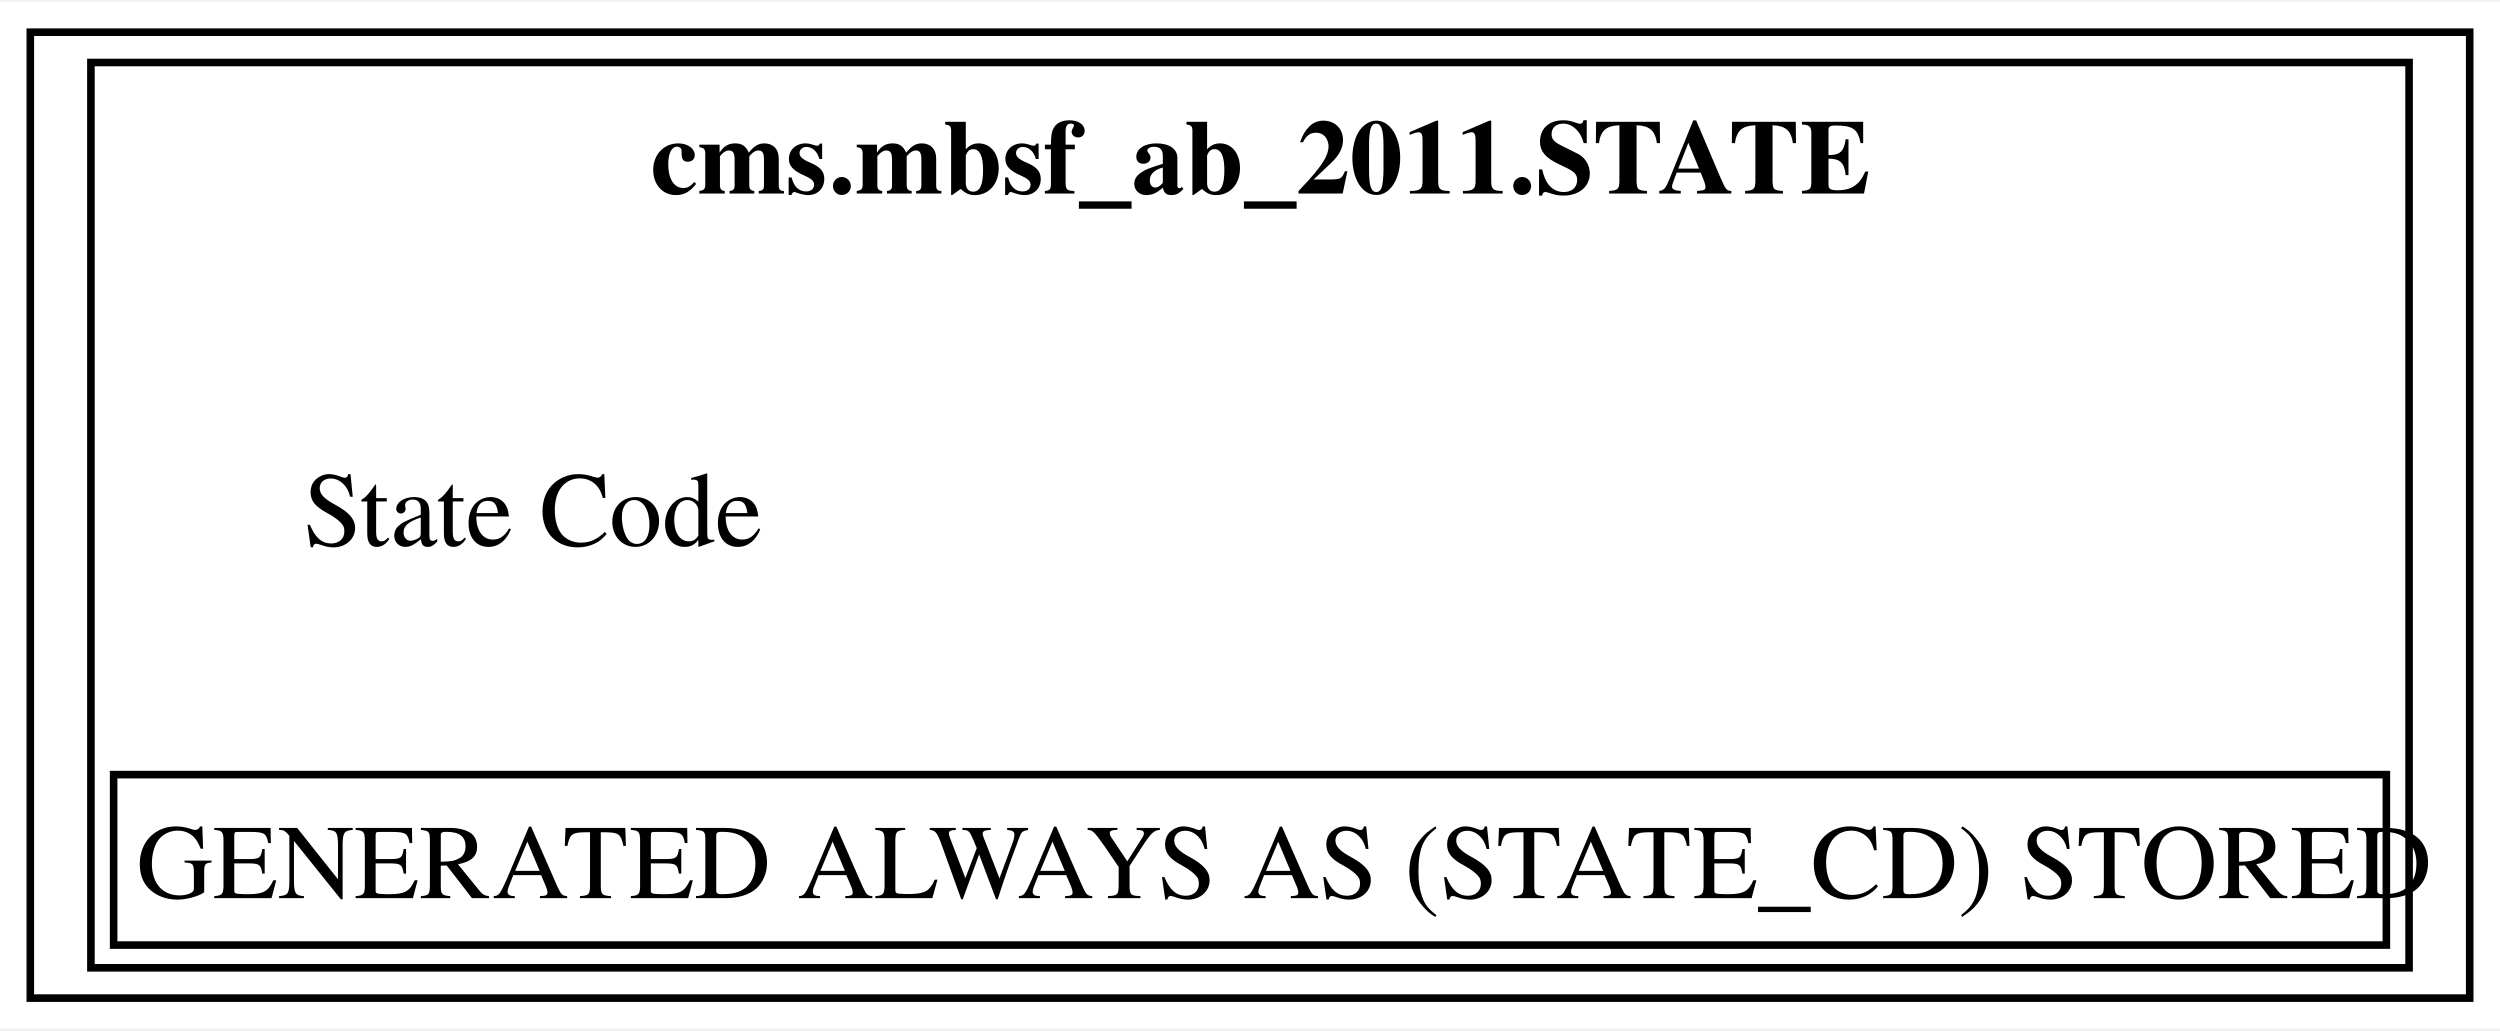
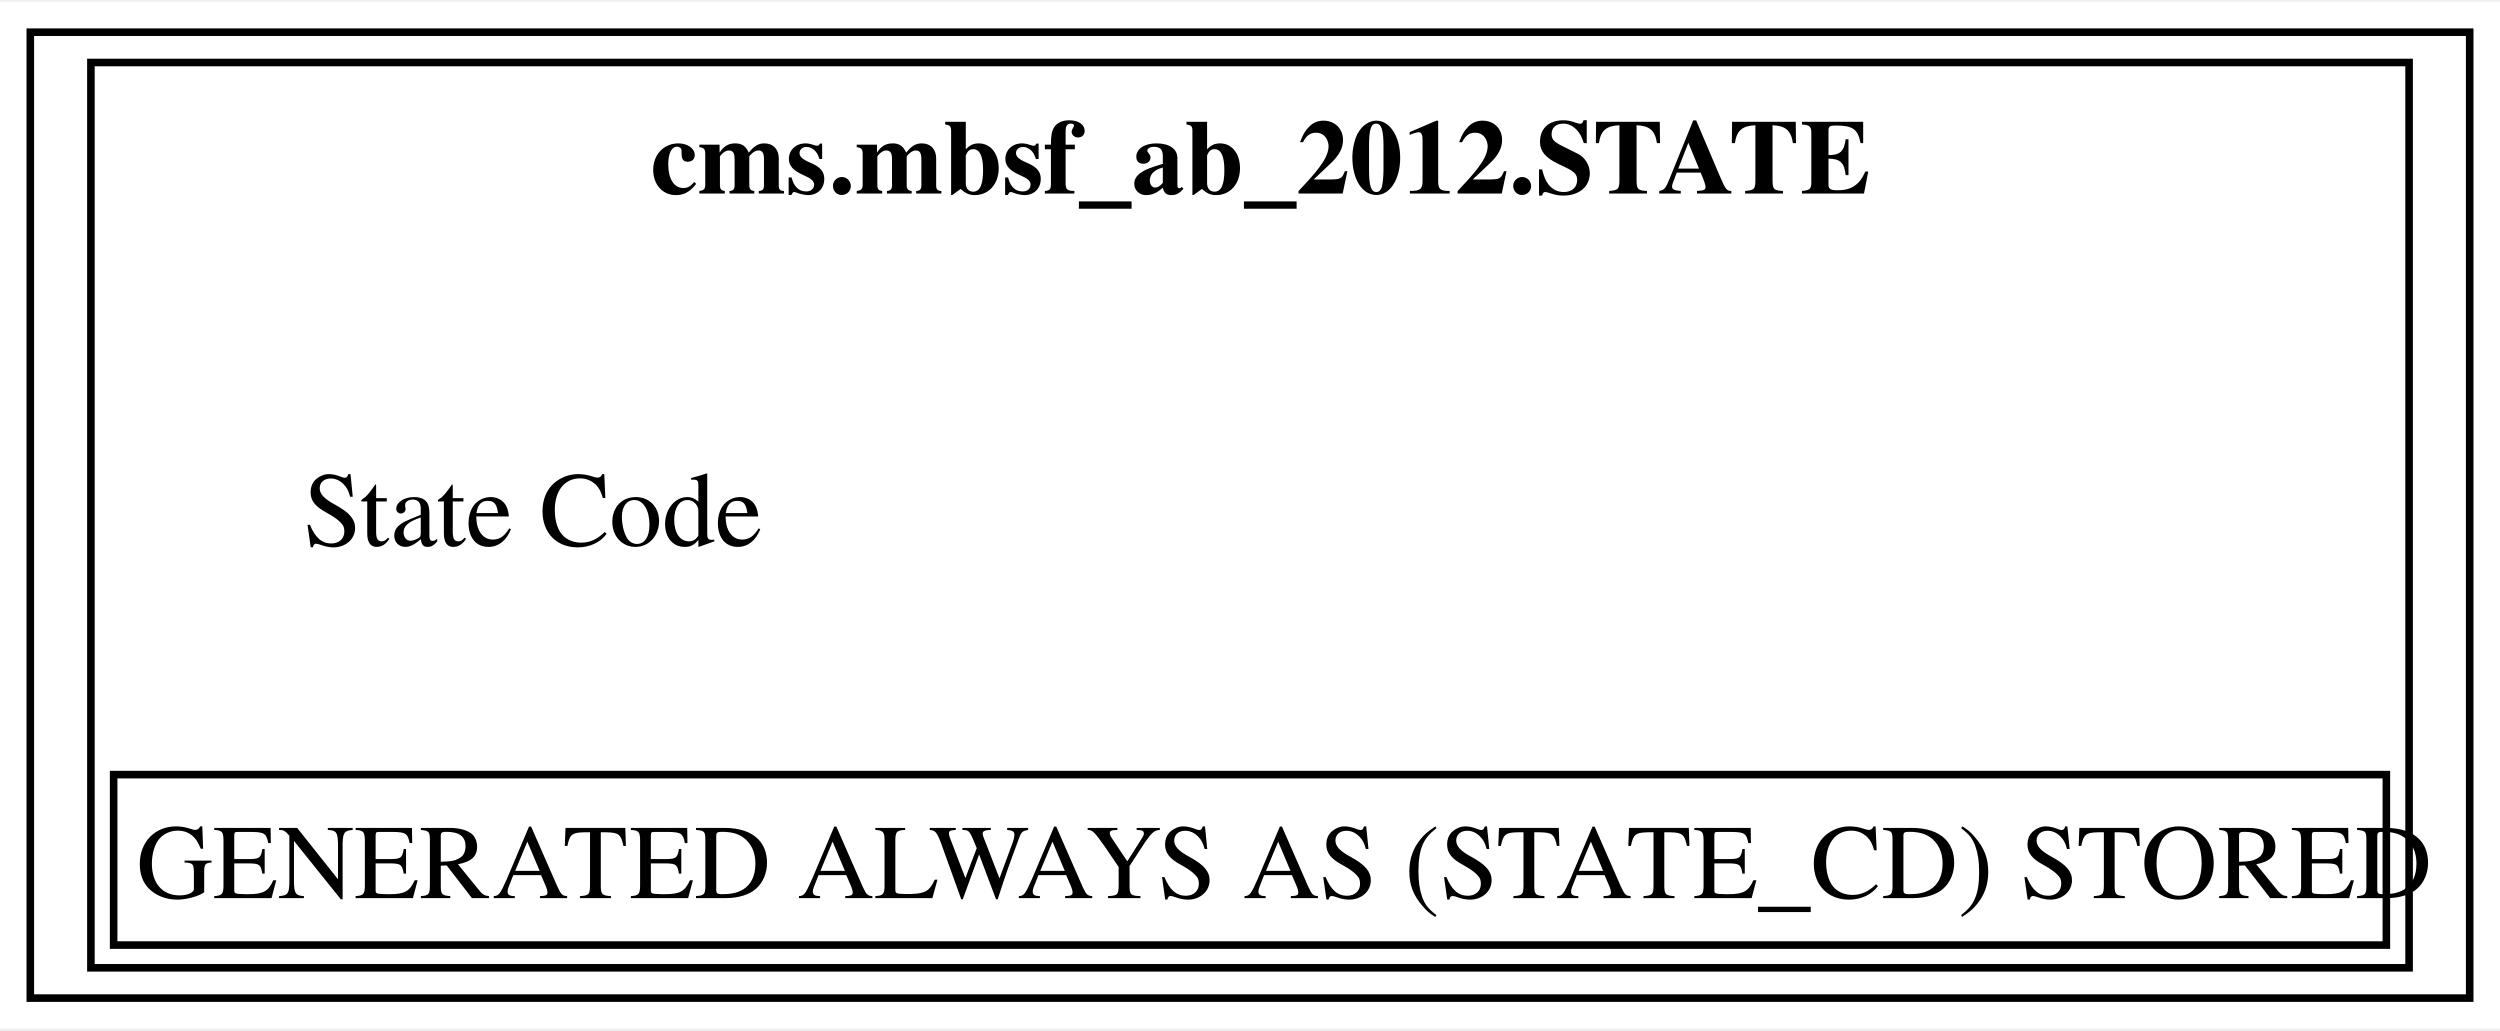
<svg xmlns="http://www.w3.org/2000/svg" xmlns:xlink="http://www.w3.org/1999/xlink" width="330pt" height="136pt" viewBox="0.00 0.00 330.00 135.50">
  <g id="graph0" class="graph" transform="scale(1 1) rotate(0) translate(4 131.5)">
    <polygon fill="white" stroke="none" points="-4,4 -4,-131.5 326,-131.5 326,4 -4,4" />
    <g id="node1" class="node">
      <g id="a_node1">
-         <a xlink:href="../cms.mbsf_ab_2011/STATE.html" xlink:title="&lt;TABLE&gt;" target="_blank">
+         <a xlink:href="../cms.mbsf_ab_2012/STATE.html" xlink:title="&lt;TABLE&gt;" target="_blank">
          <polygon fill="none" stroke="black" points="322,-127.5 0,-127.5 0,0 322,0 322,-127.5" />
-           <text text-anchor="start" x="81.88" y="-106.2" font-family="Times,serif" font-weight="bold" font-size="14.00">cms.mbsf_ab_2011.STATE</text>
+           <text text-anchor="start" x="81.88" y="-106.2" font-family="Times,serif" font-weight="bold" font-size="14.00">cms.mbsf_ab_2012.STATE</text>
          <text text-anchor="start" x="36" y="-59.7" font-family="Times,serif" font-size="14.00">State Code</text>
          <polygon fill="none" stroke="black" points="11,-7 11,-29.5 311,-29.5 311,-7 11,-7" />
          <text text-anchor="start" x="14" y="-13.2" font-family="Times,serif" font-size="14.00">GENERATED ALWAYS AS (STATE_CD) STORED</text>
          <polygon fill="none" stroke="black" points="8,-4 8,-123.5 314,-123.5 314,-4 8,-4" />
        </a>
      </g>
    </g>
  </g>
</svg>
